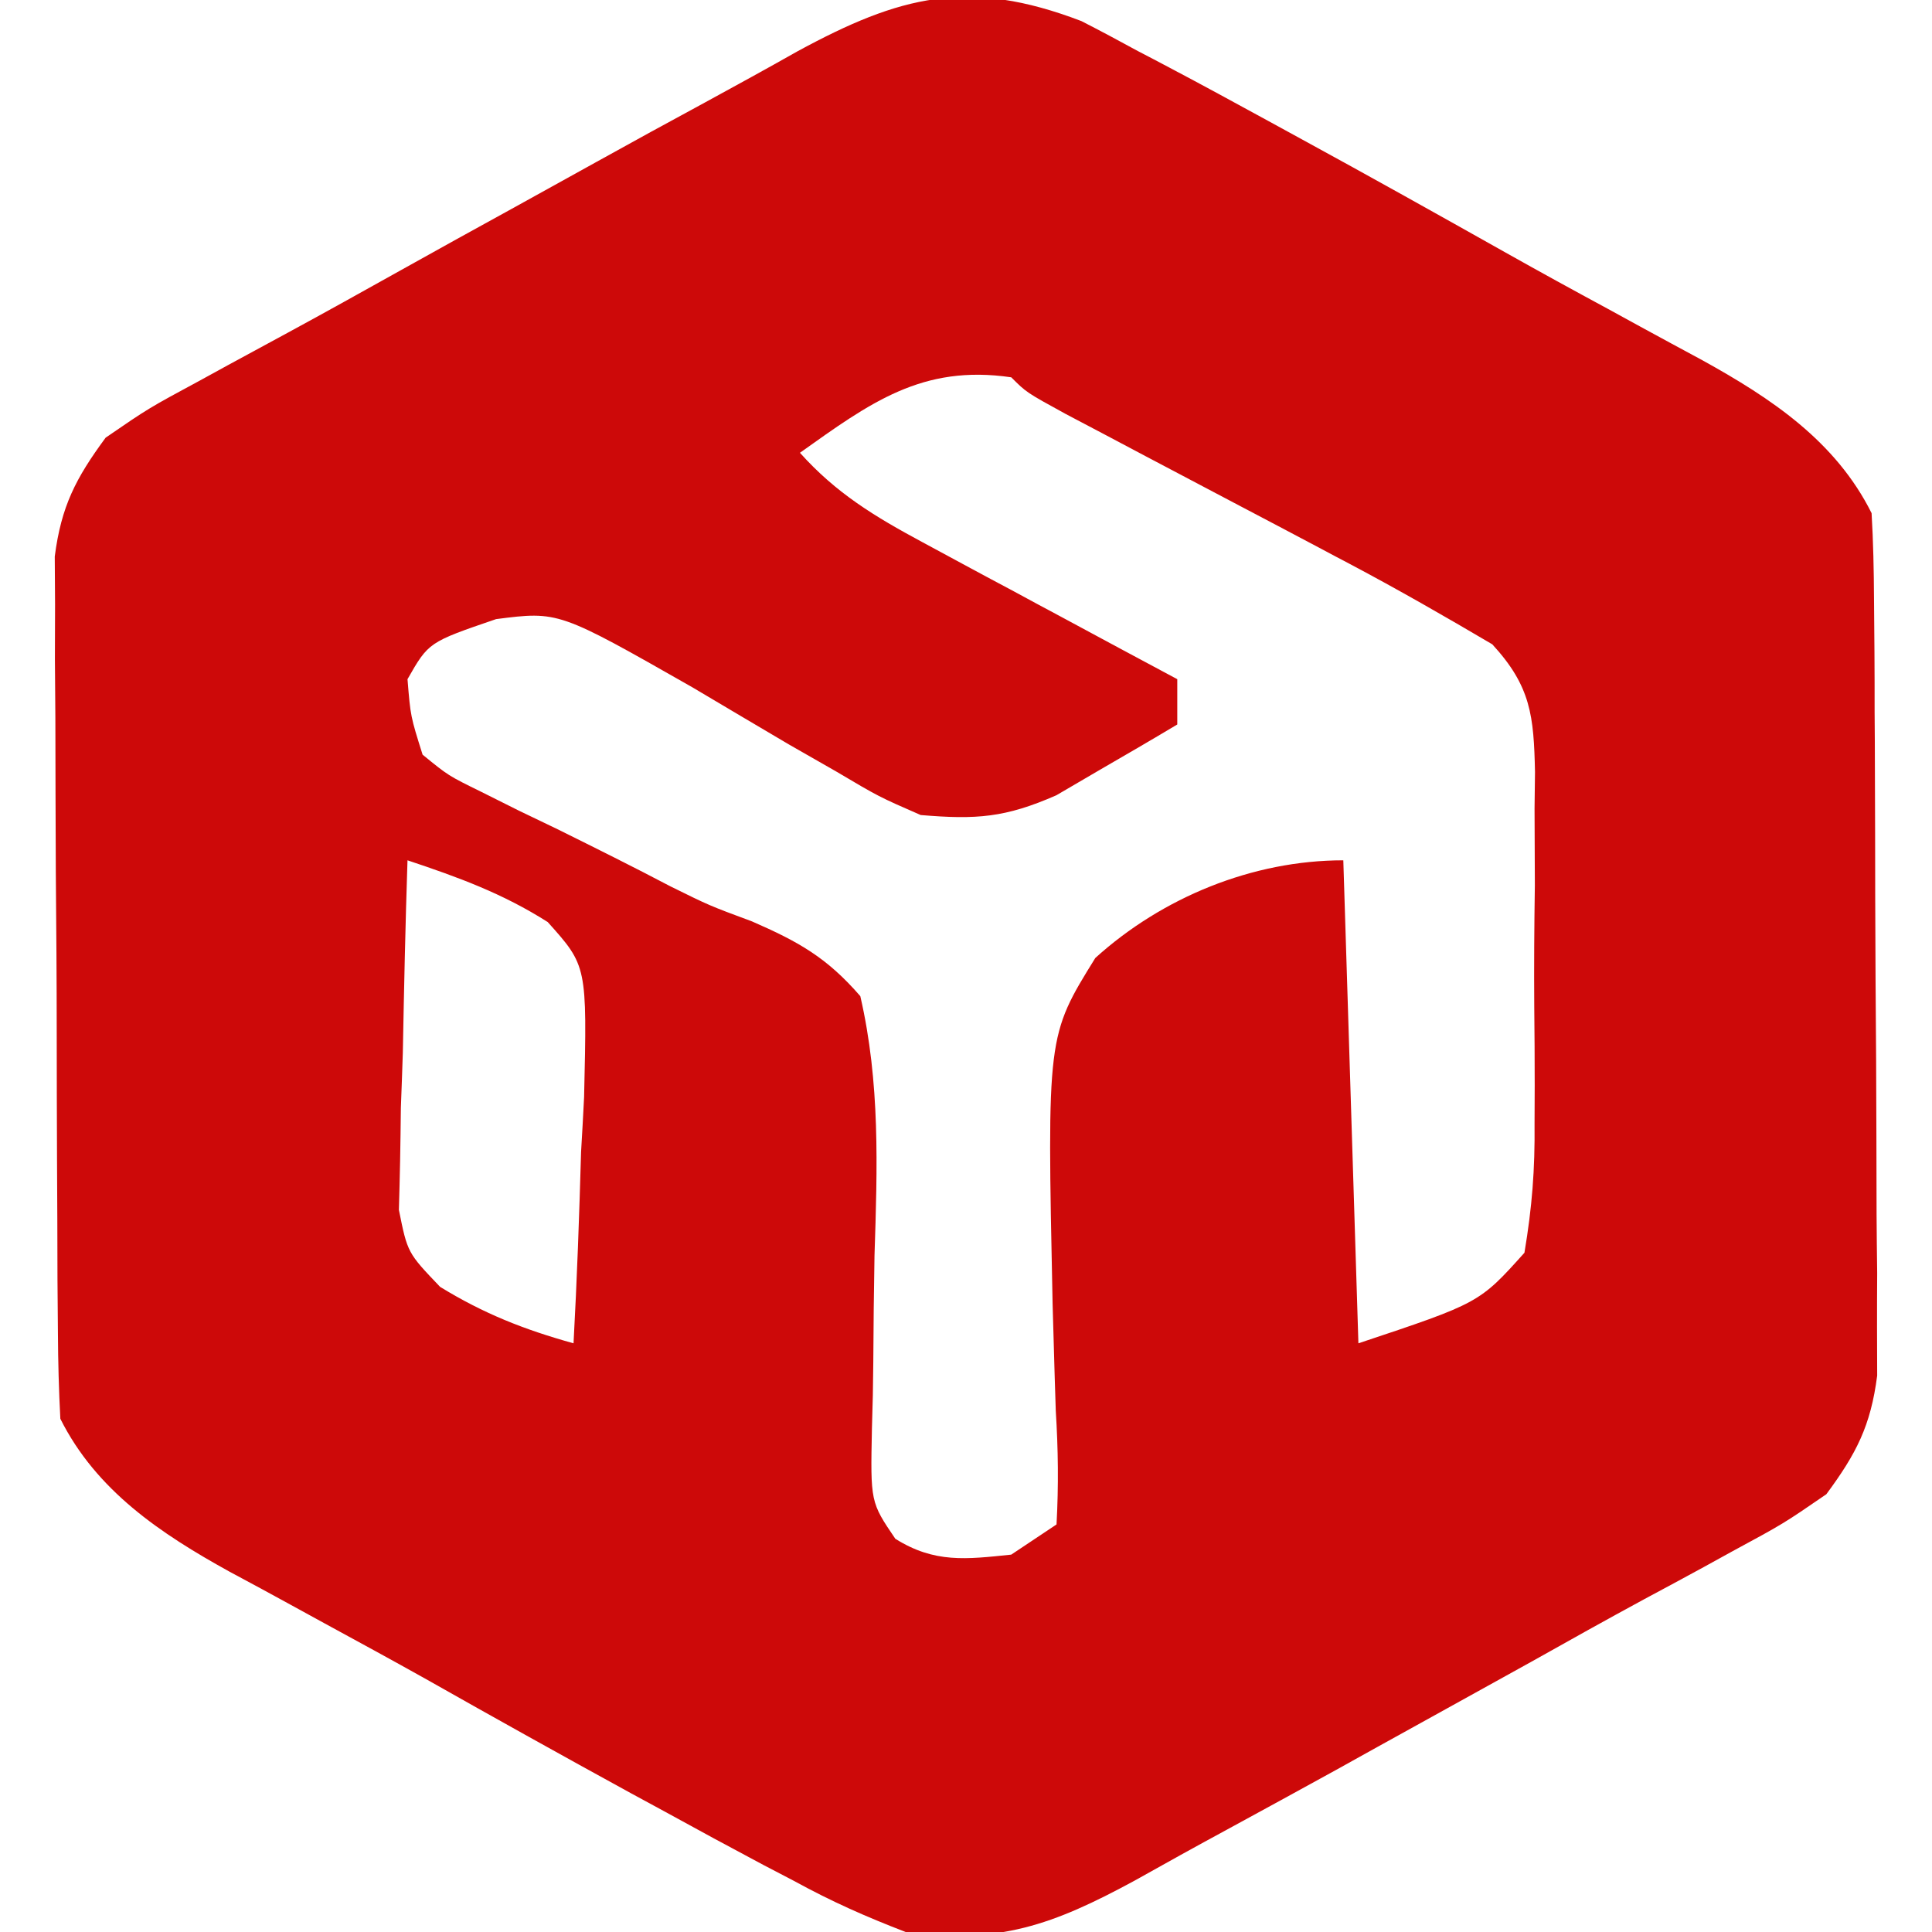
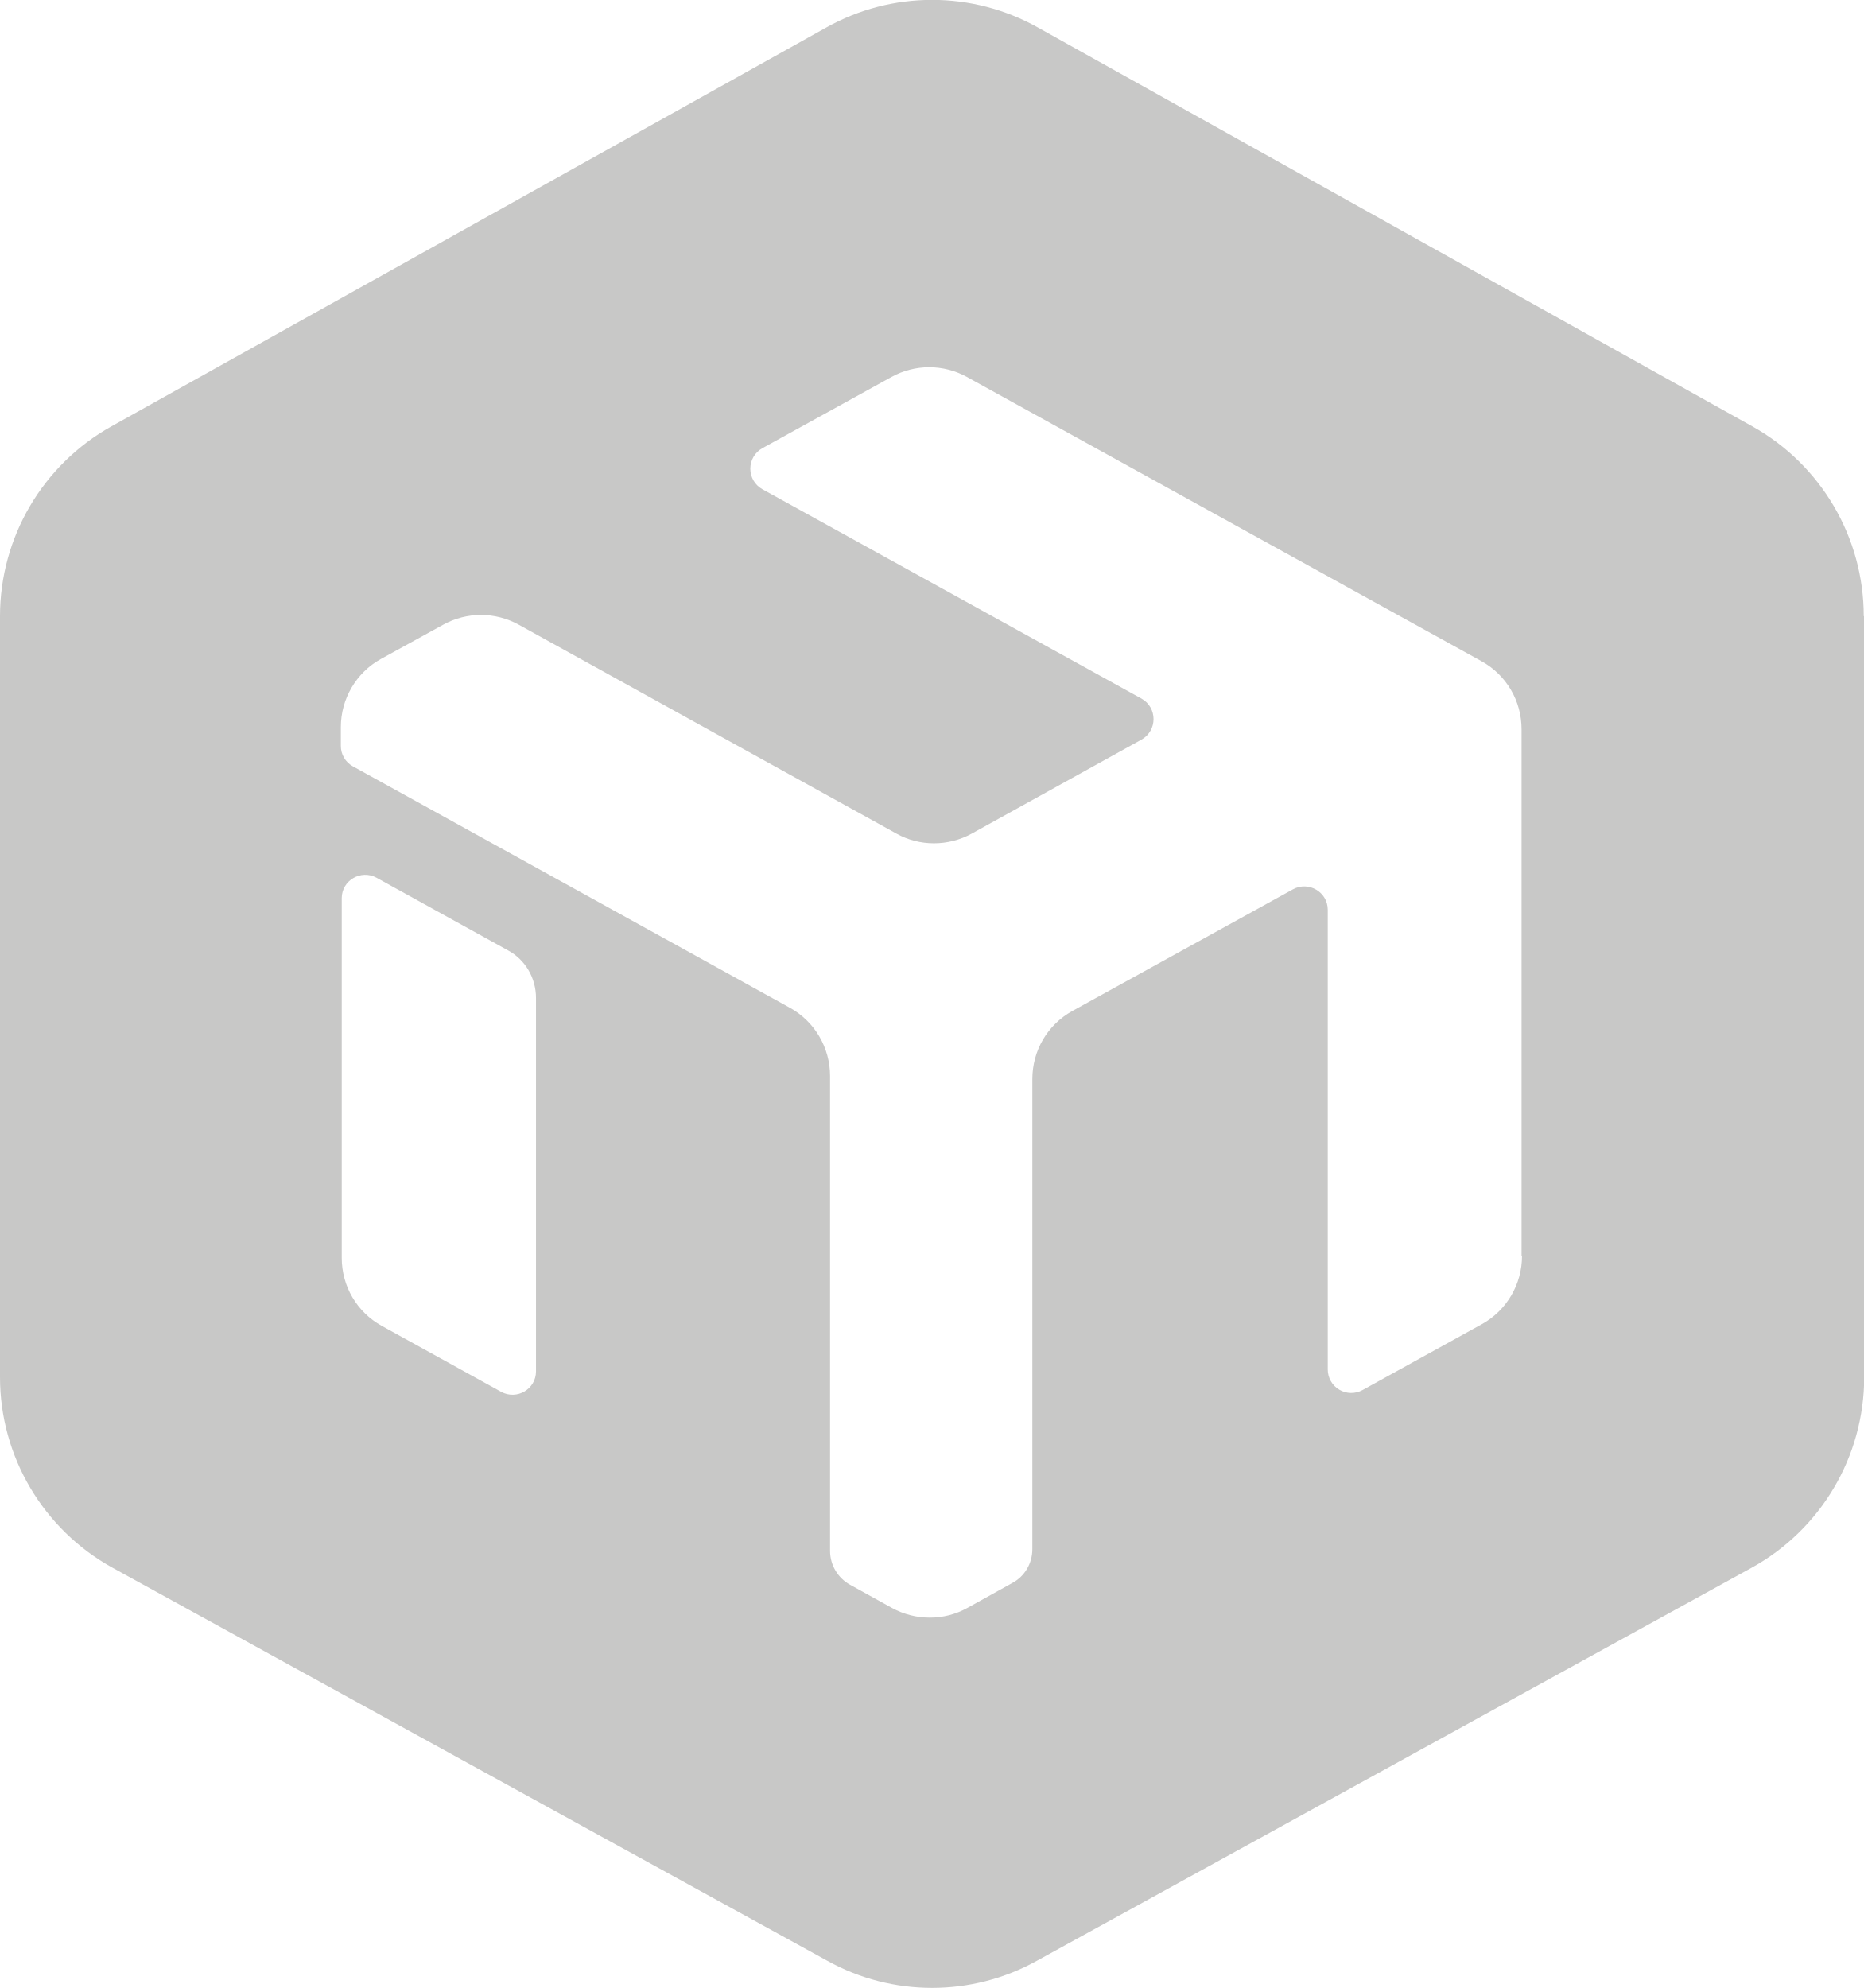
- <svg xmlns="http://www.w3.org/2000/svg" viewBox="0 0 128 128">
-   <path fill="#cd0909" d="M71.648 1.398c1.25.64 2.49 1.3 3.73 1.98.68.35 1.36.71 2.06 1.08 2.2 1.16 4.38 2.35 6.56 3.54.74.4 1.47.8 2.23 1.22 4.53 2.47 9.03 4.99 13.53 7.52 2.24 1.26 4.5 2.5 6.76 3.72.72.4 1.45.79 2.19 1.2 1.36.74 2.72 1.48 4.08 2.21 4.56 2.52 8.83 5.36 11.21 10.13.11 1.88.15 3.77.16 5.66l.03 3.59c.01 1.28.01 2.57.01 3.9.01 1.31.02 2.63.02 3.99.01 2.79.02 5.58.02 8.37.01 3.57.03 7.14.06 10.72.02 3.41.02 6.82.03 10.23.01 1.28.02 2.56.04 3.88-.01 1.19-.01 2.39-.01 3.62 0 .52 0 .52.01 3.18-.43 3.33-1.38 5.17-3.37 7.86-2.84 1.95-2.84 1.95-6.26 3.8-.62.34-1.24.68-1.87 1.03-1.3.71-2.6 1.41-3.91 2.11-2.51 1.36-5 2.75-7.49 4.15-2.45 1.36-4.91 2.72-7.37 4.08-1.86 1.03-3.73 2.06-5.59 3.1-2.4 1.32-4.81 2.64-7.22 3.95-2.05 1.11-4.09 2.24-6.12 3.38-5.4 2.93-9.02 4.24-15.17 3.4-2.65-1.02-4.91-2.02-7.37-3.37-.34-.18-.34-.18-2.07-1.08-2.2-1.17-4.38-2.35-6.56-3.55-.73-.4-1.47-.8-2.23-1.21a1111 1111 0 0 1-13.52-7.53c-2.25-1.26-4.51-2.49-6.77-3.72-.72-.4-1.44-.79-2.19-1.2-1.35-.74-2.71-1.48-4.08-2.21-4.56-2.52-8.82-5.36-11.21-10.13-.1-1.88-.15-3.77-.16-5.65l-.03-3.59c0-1.29-.01-2.58-.01-3.9-.01-1.32-.01-2.64-.02-3.99-.01-2.8-.02-5.59-.02-8.38 0-3.57-.03-7.14-.06-10.71-.02-3.41-.02-6.82-.03-10.24l-.03-3.88c0-.59 0-.59.01-3.61-.01-1.05-.01-2.1-.02-3.18.43-3.33 1.39-5.18 3.37-7.87 2.84-1.95 2.84-1.95 6.27-3.8.61-.34 1.23-.67 1.86-1.02 1.3-.71 2.61-1.42 3.91-2.12 2.51-1.36 5-2.75 7.49-4.14 2.45-1.37 4.91-2.73 7.37-4.08 1.87-1.03 3.73-2.07 5.6-3.1 2.4-1.33 4.8-2.65 7.21-3.95 2.05-1.12 4.1-2.24 6.13-3.39 6.78-3.68 11.31-4.87 18.81-2m-18.65 28.6c2.4 2.68 4.95 4.22 8.11 5.92l2.98 1.61c1.02.55 2.04 1.1 3.1 1.66 1.03.56 2.07 1.12 3.14 1.69 2.55 1.38 5.11 2.75 7.67 4.12v3c-1.7 1.02-3.41 2.01-5.12 3l-2.89 1.69c-3.39 1.49-5.31 1.62-8.99 1.31-2.77-1.21-2.77-1.21-5.59-2.88-1.03-.59-2.06-1.18-3.13-1.79-2.14-1.26-4.28-2.53-6.42-3.8-8.85-5.04-8.85-5.04-12.99-4.51-4.47 1.53-4.47 1.53-5.87 3.98.2 2.46.2 2.46 1 5 1.7 1.39 1.7 1.39 3.9 2.47.81.4 1.62.81 2.46 1.23.85.41 1.7.82 2.58 1.24 2.5 1.24 5 2.48 7.47 3.78 2.59 1.28 2.59 1.28 5.42 2.33 3.09 1.35 4.95 2.39 7.17 4.95 1.32 5.74 1.13 11.33.94 17.19-.04 2.35-.07 4.71-.08 7.06q-.015 2.19-.09 4.38c-.1 4.89-.1 4.89 1.55 7.32 2.6 1.63 4.69 1.36 7.68 1.05l3-2c.14-2.59.11-4.96-.05-7.53-.05-1.55-.1-3.09-.14-4.64-.02-.8-.05-1.6-.07-2.43-.37-17.77-.37-17.77 2.83-22.93 4.43-4.01 10.41-6.47 16.43-6.47l1 32c8.01-2.67 8.01-2.67 11-6 .51-3.04.7-5.52.67-8.56 0-.83.01-1.66.01-2.51q0-2.625-.03-5.25c-.02-2.67 0-5.34.04-8.01-.01-1.7-.01-3.41-.02-5.11l.03-2.41c-.08-3.72-.27-5.68-2.83-8.46-3.12-1.84-6.24-3.63-9.45-5.33-.61-.32-1.22-.64-1.85-.98-1.94-1.03-3.88-2.05-5.82-3.07-1.95-1.03-3.91-2.06-5.86-3.09-1.76-.94-3.52-1.86-5.28-2.79-2.61-1.43-2.61-1.43-3.61-2.43-5.92-.87-9.37 1.71-14 5m-26 27c-.14 4.25-.23 8.5-.31 12.75-.04 1.21-.08 2.41-.13 3.66-.01 1.16-.03 2.32-.05 3.51-.02 1.07-.05 2.14-.08 3.24.57 2.84.57 2.84 2.73 5.1 2.9 1.78 5.57 2.83 8.84 3.74.23-4.23.38-8.45.5-12.69.07-1.19.14-2.39.2-3.63.2-8.68.2-8.68-2.41-11.59-2.99-1.9-5.93-2.97-9.29-4.09" />
+ <svg xmlns="http://www.w3.org/2000/svg" viewBox="0 0 41.83 44.62">
+   <path d="M41.83 13.83c0-1.77-.96-3.4-2.5-4.26L23.3.62a4.86 4.86 0 0 0-4.76 0L2.5 9.57C.96 10.43 0 12.06 0 13.83v17.08c0 1.78.97 3.42 2.53 4.28l16.04 8.82c1.46.81 3.24.81 4.7 0l16.04-8.82a4.89 4.89 0 0 0 2.53-4.28V13.83Zm-29.8 16.95c0 .4-.43.65-.78.46l-2.68-1.48c-.56-.31-.9-.89-.9-1.53v-8.07c0-.4.43-.65.78-.46l2.95 1.63c.39.21.63.62.63 1.07zm22.13-2.59c0 .63-.34 1.22-.9 1.53l-2.68 1.48a.527.527 0 0 1-.78-.46V20.42c0-.4-.43-.65-.78-.46l-4.95 2.73c-.56.31-.9.89-.9 1.53v10.55c0 .32-.17.61-.45.76l-1.01.56c-.52.29-1.16.29-1.69 0l-.94-.52a.87.87 0 0 1-.45-.76V24.15c0-.63-.34-1.22-.9-1.53L7.92 17.2a.52.52 0 0 1-.27-.46v-.42c0-.63.34-1.22.9-1.53l1.4-.77a1.75 1.75 0 0 1 1.69 0l8.48 4.69c.52.29 1.16.29 1.69 0l3.81-2.11c.36-.2.36-.72 0-.92l-8.51-4.7a.527.527 0 0 1 0-.92l2.9-1.6a1.75 1.75 0 0 1 1.69 0l11.55 6.38c.56.31.9.89.9 1.53v11.81Z" style="fill:#c8c8c7;stroke-width:0" />
</svg>
